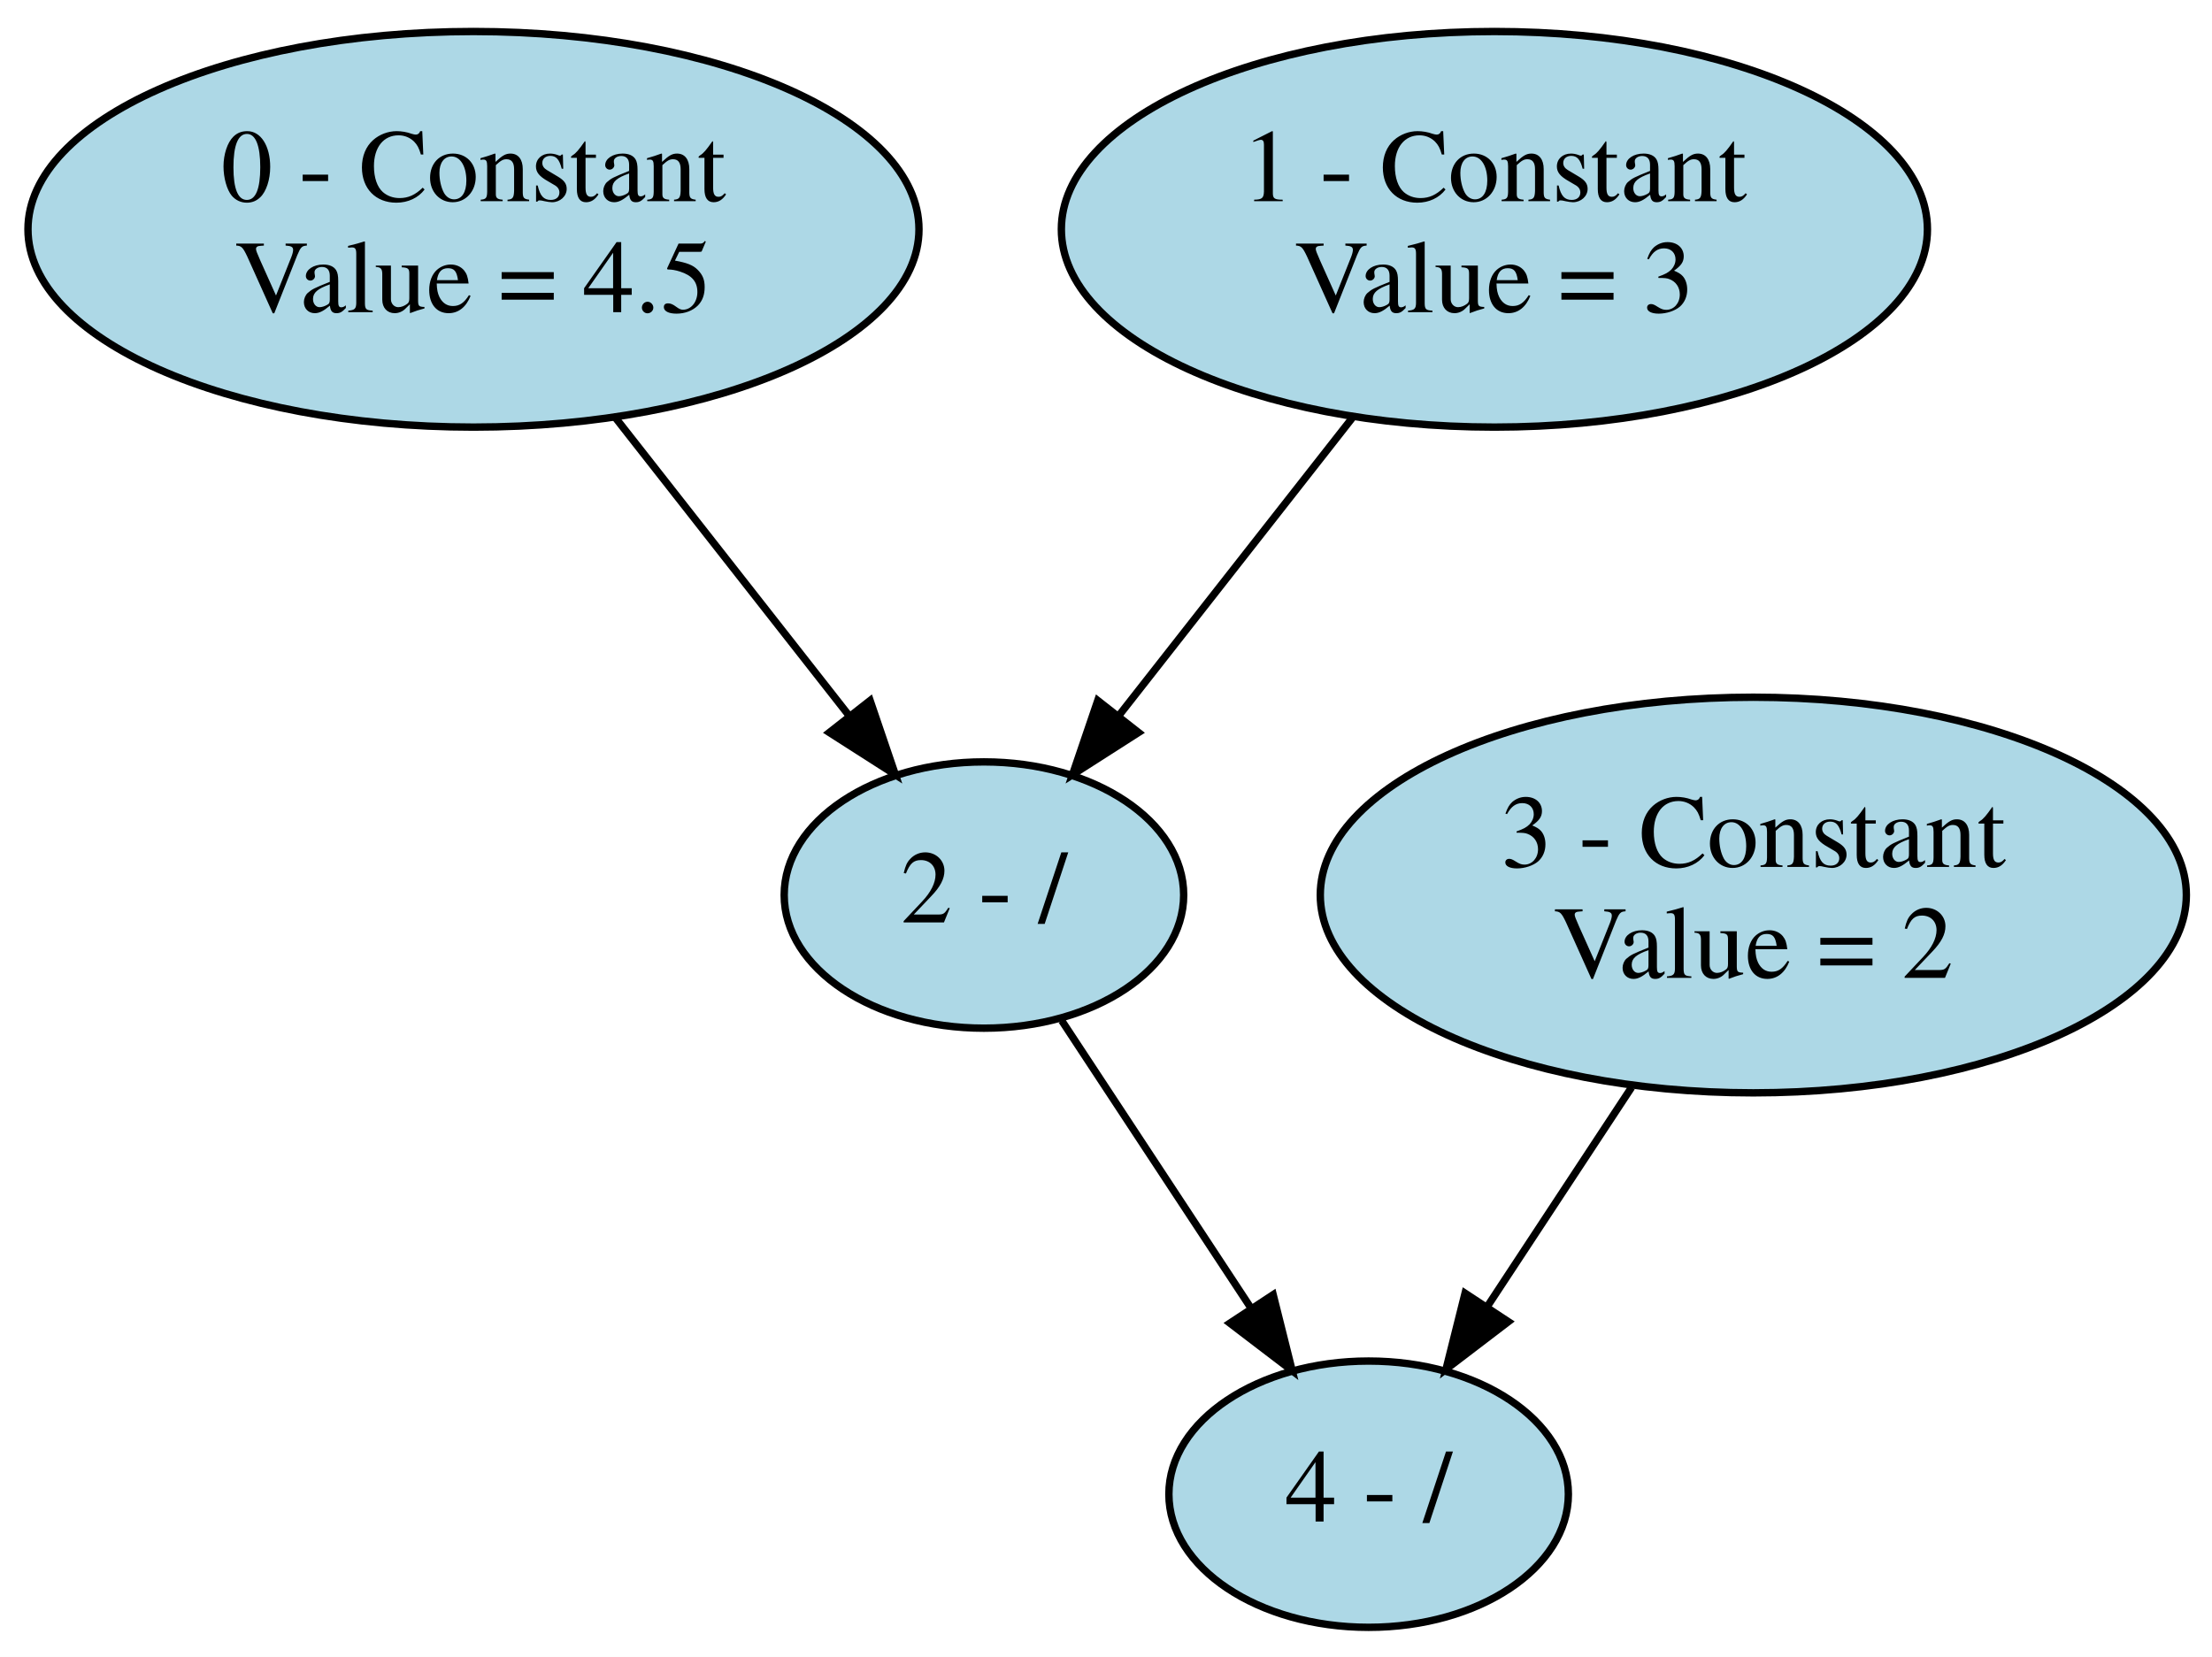
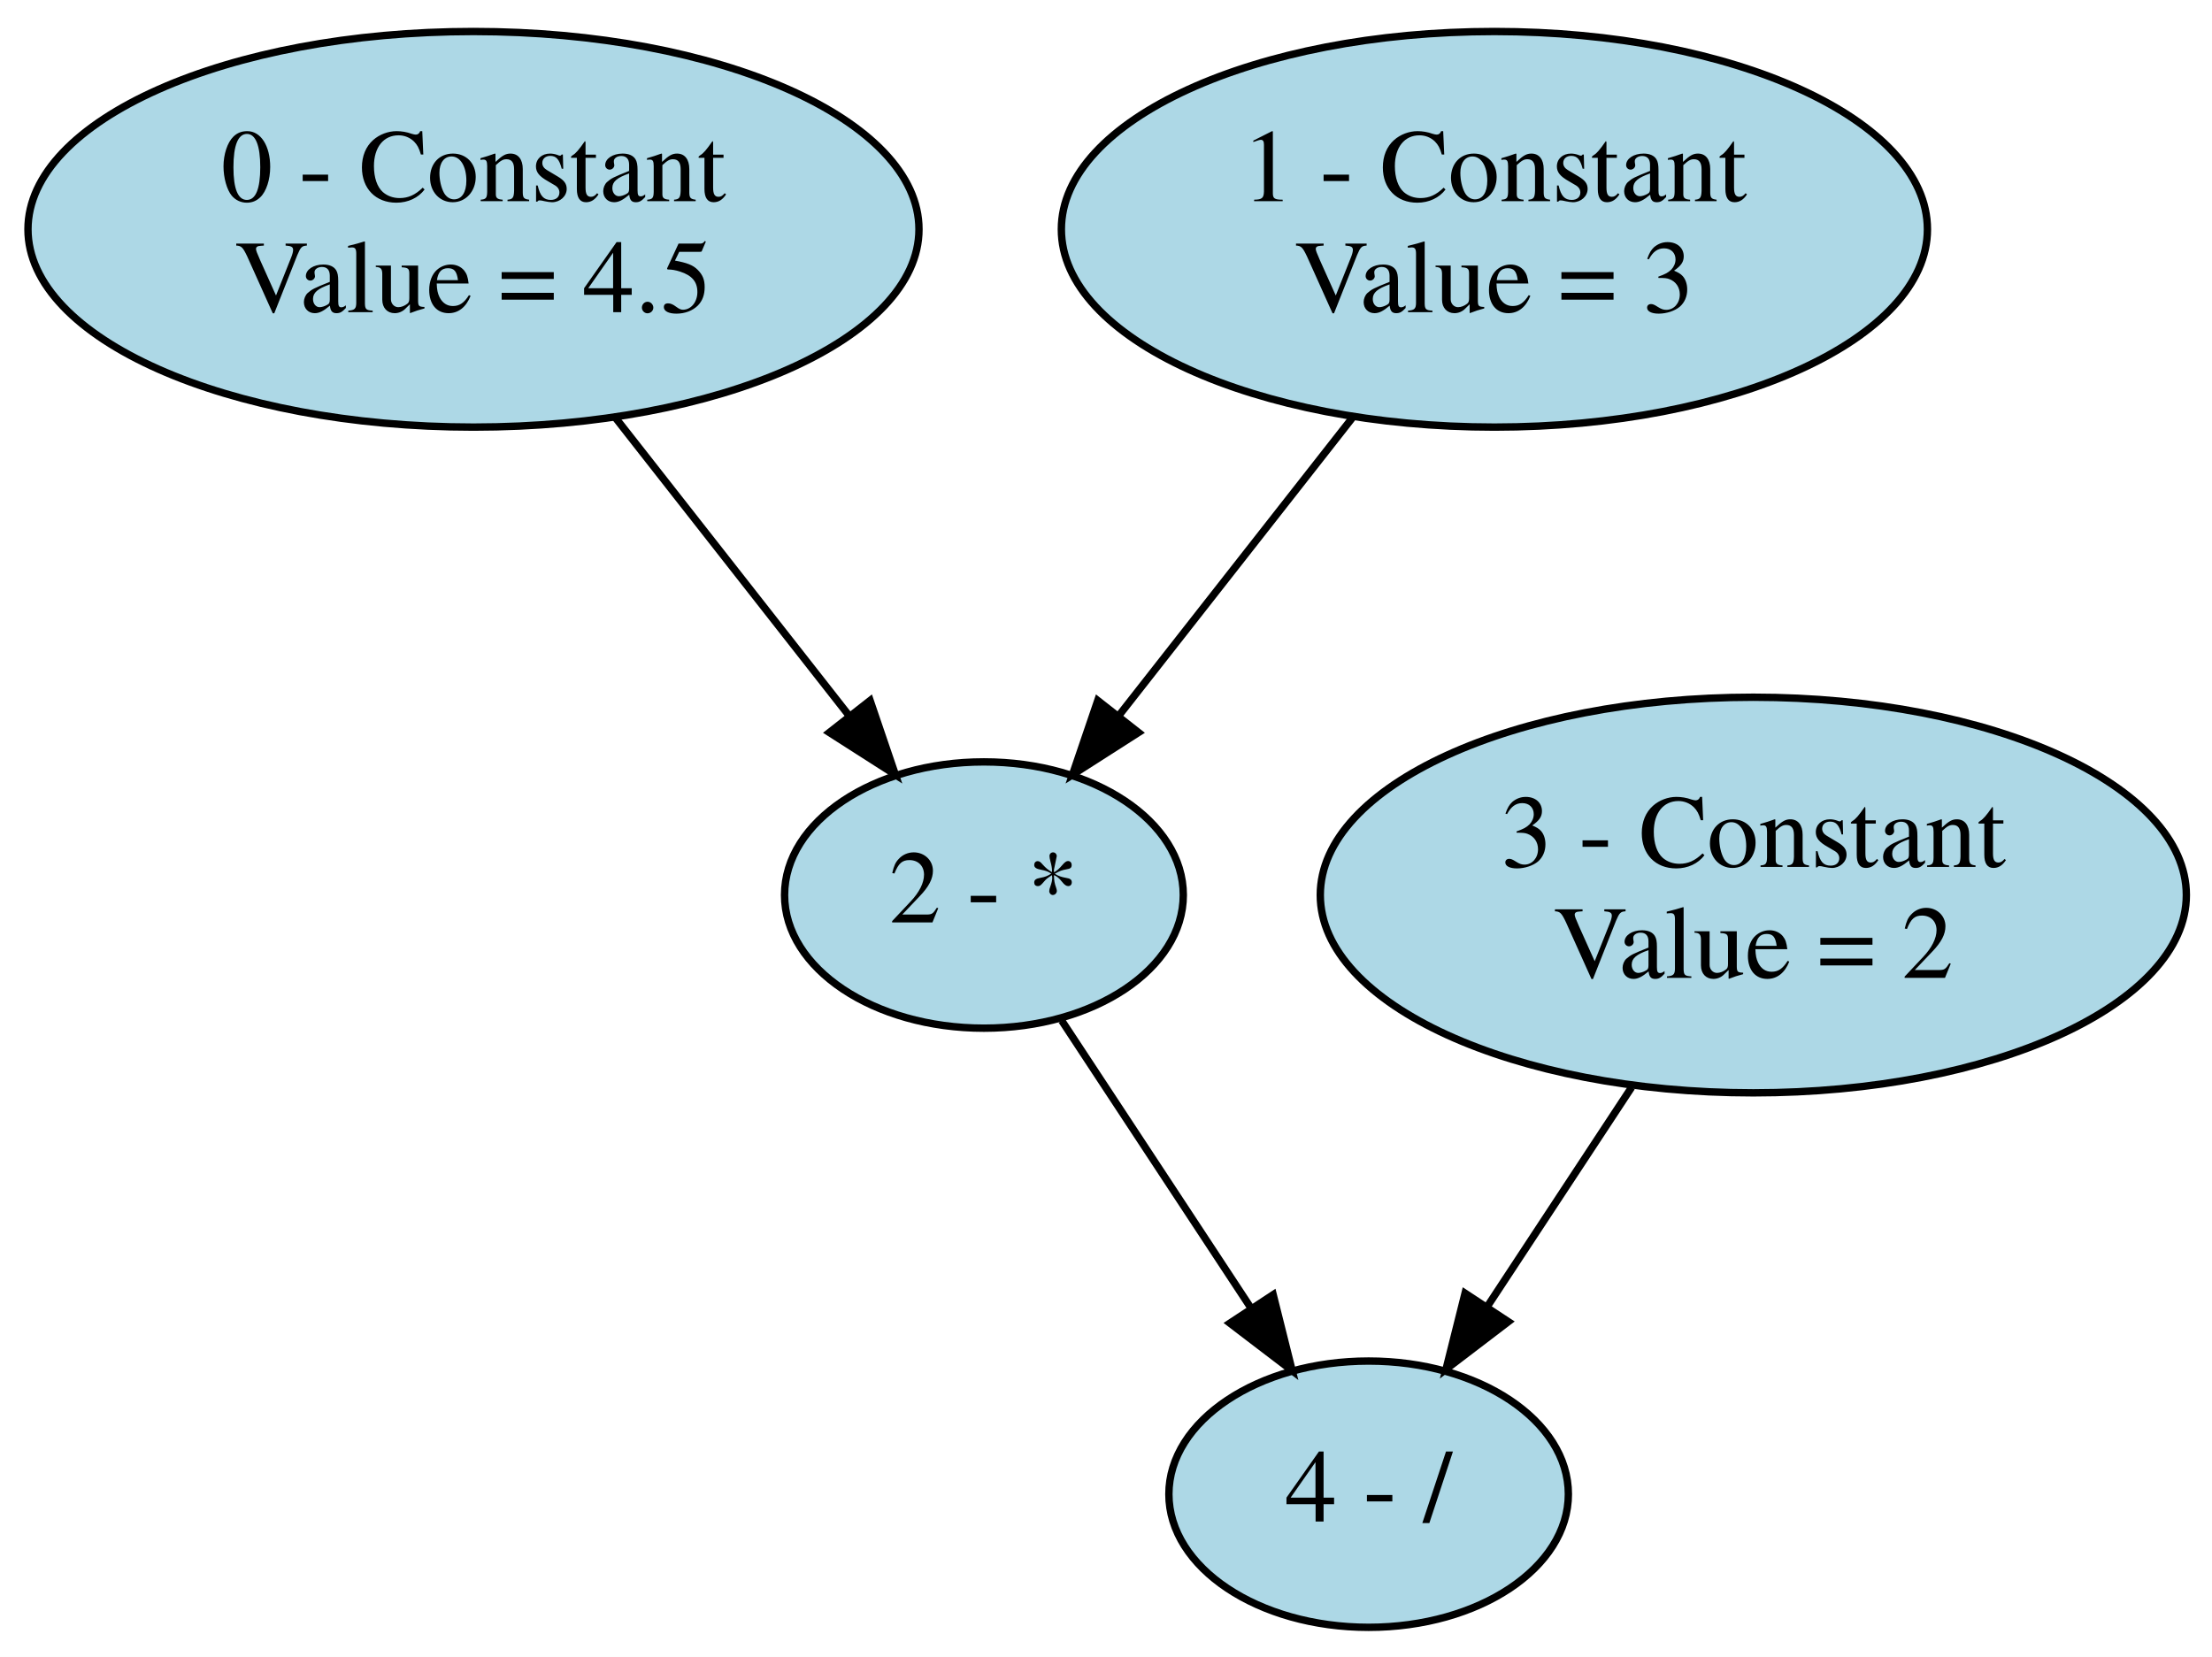
<svg xmlns="http://www.w3.org/2000/svg" width="299pt" height="224pt" viewBox="0.00 0.00 299.00 224.00">
  <g id="graph0" class="graph" transform="scale(1 1) rotate(0) translate(4 220)">
    <polygon fill="white" stroke="none" points="-4,4 -4,-220 295,-220 295,4 -4,4" />
    <g id="node1" class="node">
      <ellipse fill="lightblue" stroke="black" cx="60" cy="-189" rx="60.219" ry="26.741" />
      <text text-anchor="middle" x="60" y="-192.8" font-family="Times,serif" font-size="14.00">0 - Constant</text>
      <text text-anchor="middle" x="60" y="-177.8" font-family="Times,serif" font-size="14.00"> Value = 4.5</text>
    </g>
    <g id="node3" class="node">
-       <ellipse fill="lightblue" stroke="black" cx="129" cy="-99" rx="27" ry="18" />
-       <text text-anchor="middle" x="129" y="-95.3" font-family="Times,serif" font-size="14.00">2 - /</text>
+       <ellipse fill="lightblue" stroke="black" cx="129" cy="-99" rx="26.949" ry="18" />
+       <text text-anchor="middle" x="129" y="-95.3" font-family="Times,serif" font-size="14.00">2 - *</text>
    </g>
    <g id="edge1" class="edge">
      <path fill="none" stroke="black" d="M79.22,-163.487C89.07,-150.926 101.001,-135.709 110.714,-123.322" />
      <polygon fill="black" stroke="black" points="113.614,-125.295 117.03,-115.266 108.106,-120.975 113.614,-125.295" />
    </g>
    <g id="node2" class="node">
      <ellipse fill="lightblue" stroke="black" cx="198" cy="-189" rx="58.534" ry="26.741" />
      <text text-anchor="middle" x="198" y="-192.8" font-family="Times,serif" font-size="14.00">1 - Constant</text>
      <text text-anchor="middle" x="198" y="-177.8" font-family="Times,serif" font-size="14.00"> Value = 3</text>
    </g>
    <g id="edge2" class="edge">
      <path fill="none" stroke="black" d="M178.78,-163.487C168.93,-150.926 156.999,-135.709 147.286,-123.322" />
      <polygon fill="black" stroke="black" points="149.894,-120.975 140.97,-115.266 144.386,-125.295 149.894,-120.975" />
    </g>
    <g id="node5" class="node">
      <ellipse fill="lightblue" stroke="black" cx="181" cy="-18" rx="27" ry="18" />
      <text text-anchor="middle" x="181" y="-14.3" font-family="Times,serif" font-size="14.00">4 - /</text>
    </g>
    <g id="edge3" class="edge">
      <path fill="none" stroke="black" d="M139.523,-82.013C146.83,-70.911 156.702,-55.914 164.982,-43.335" />
      <polygon fill="black" stroke="black" points="168.096,-44.971 170.67,-34.693 162.248,-41.122 168.096,-44.971" />
    </g>
    <g id="node4" class="node">
      <ellipse fill="lightblue" stroke="black" cx="233" cy="-99" rx="58.534" ry="26.741" />
      <text text-anchor="middle" x="233" y="-102.8" font-family="Times,serif" font-size="14.00">3 - Constant</text>
      <text text-anchor="middle" x="233" y="-87.8" font-family="Times,serif" font-size="14.00"> Value = 2</text>
    </g>
    <g id="edge4" class="edge">
      <path fill="none" stroke="black" d="M216.547,-73.004C210.324,-63.549 203.253,-52.807 197.065,-43.407" />
      <polygon fill="black" stroke="black" points="199.882,-41.32 191.46,-34.892 194.035,-45.169 199.882,-41.32" />
    </g>
  </g>
</svg>
